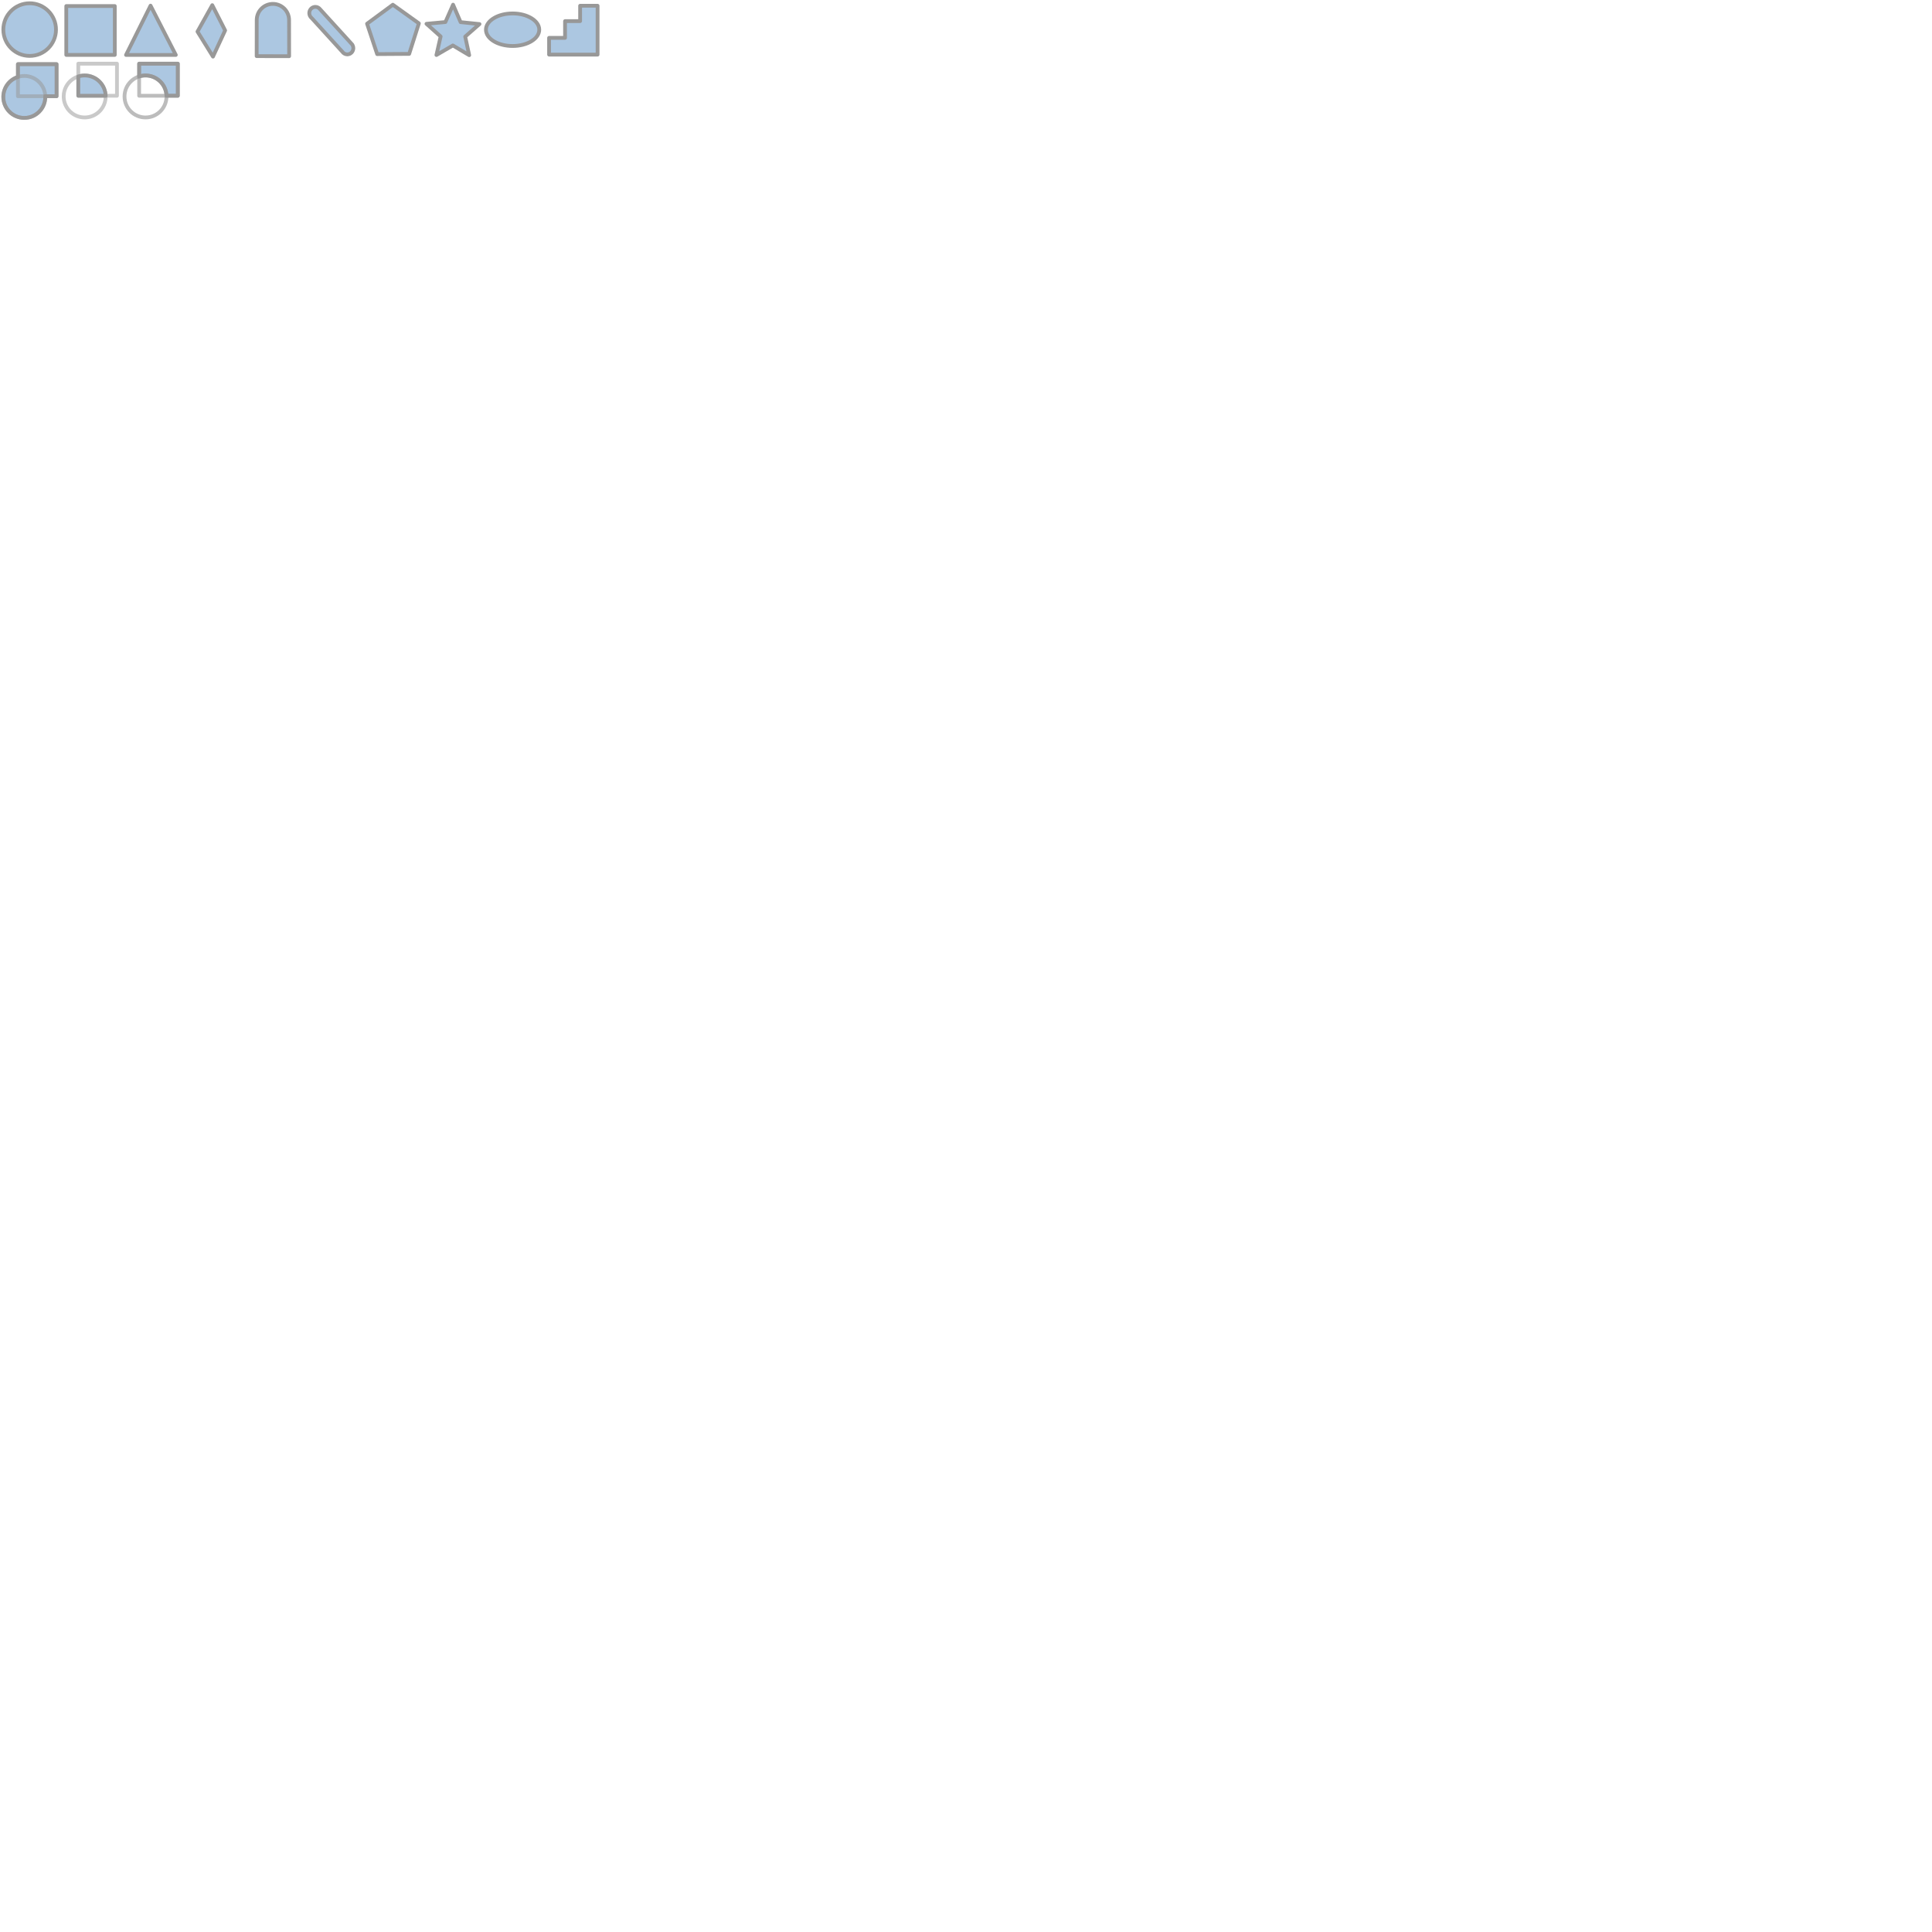
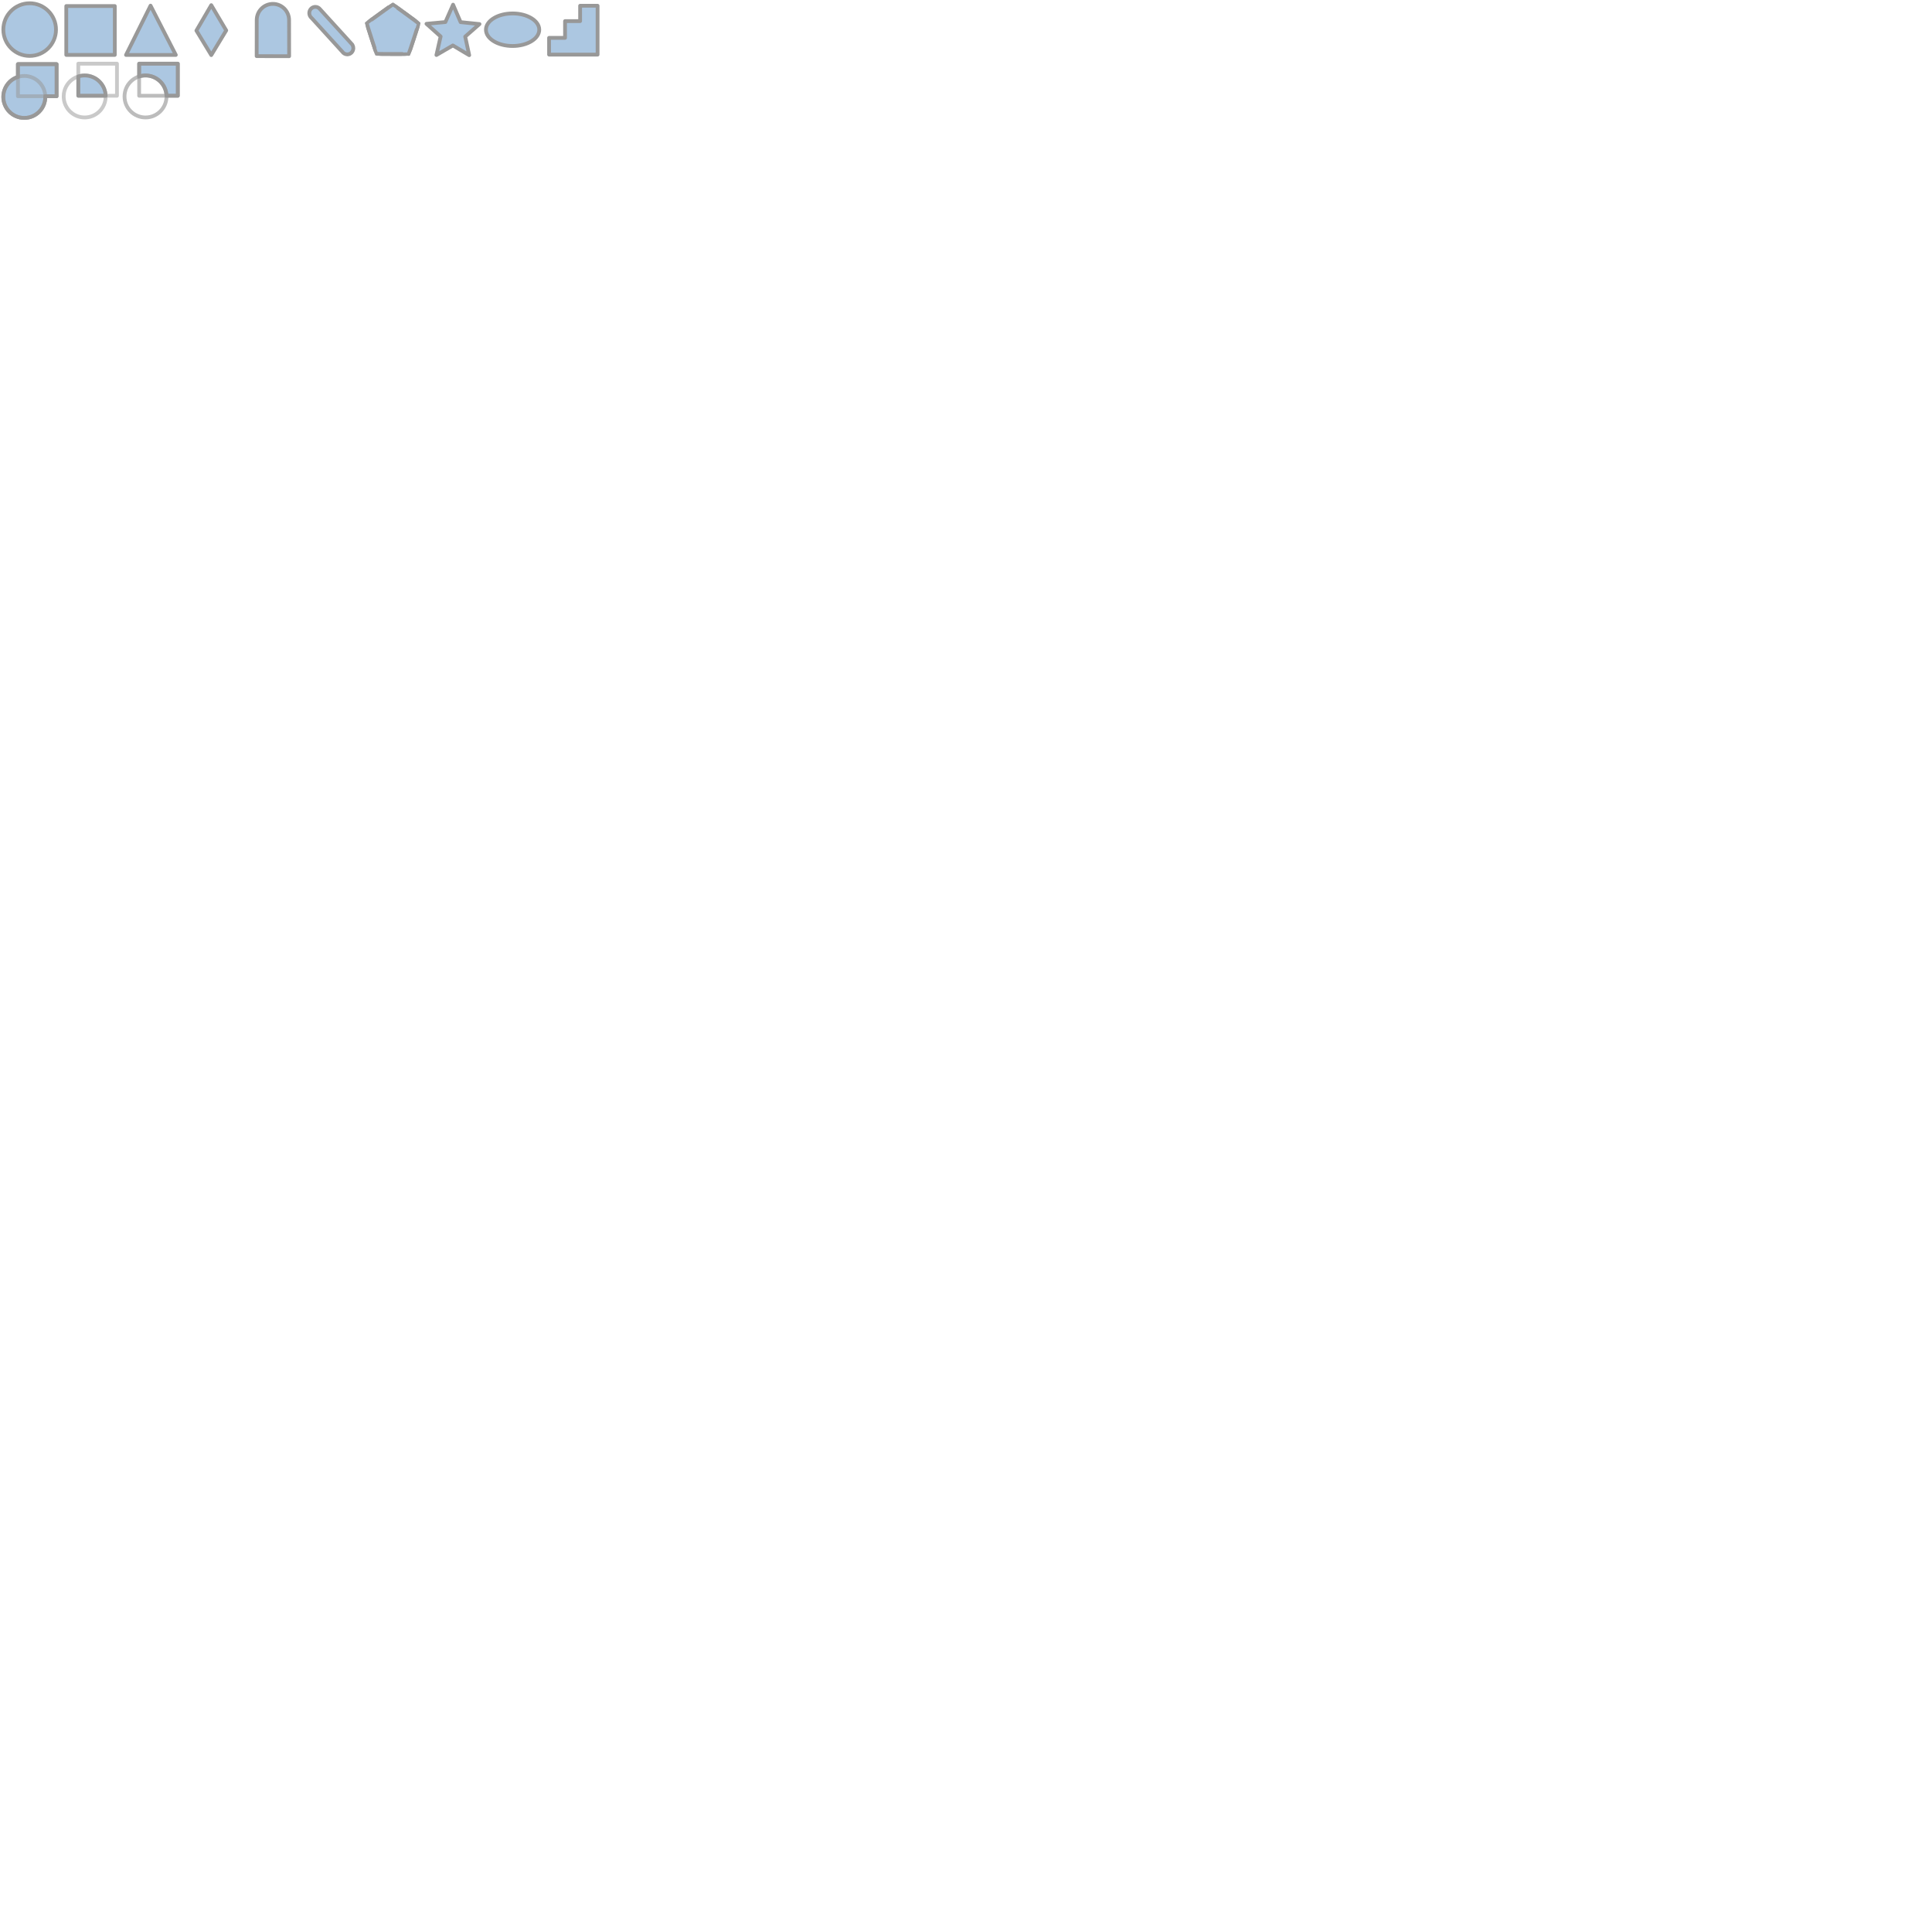
<svg xmlns="http://www.w3.org/2000/svg" width="512" height="512" viewBox="0 0 135.467 135.467" version="1.1" id="svg8">
  <defs id="defs2" />
-   <g id="layer1" transform="translate(0,-161.5333)">
-     <path style="opacity:1;fill:#acc7e1;fill-opacity:1;stroke:#989898;stroke-width:1;stroke-linecap:round;stroke-linejoin:round;stroke-miterlimit:4;stroke-dasharray:none;stroke-opacity:1;paint-order:normal" d="M 56.252,1.367 52.338,8.375 l 4.104,6.631 3.221,-6.945 z" transform="matrix(0.2645833,0,0,0.2645833,0,161.5333)" id="rect4526" />
-     <circle style="opacity:1;fill:#acc7e1;fill-opacity:1;stroke:#989898;stroke-width:0.265;stroke-linecap:round;stroke-linejoin:round;stroke-miterlimit:4;stroke-dasharray:none;stroke-opacity:1;paint-order:normal" id="path4528" cx="2.08" cy="163.608" r="1.846" />
-     <path id="path830" transform="matrix(0.2645833,0,0,0.2645833,0,161.5333)" d="M 39.9,1.494 33.398,14.562 H 46.594 Z" style="opacity:1;fill:#acc7e1;fill-opacity:1;stroke:#989898;stroke-width:1;stroke-linecap:round;stroke-linejoin:round;stroke-miterlimit:4;stroke-dasharray:none;stroke-opacity:1;paint-order:normal" />
-     <path style="opacity:1;fill:#acc7e1;fill-opacity:1;stroke:#989898;stroke-width:1;stroke-linecap:round;stroke-linejoin:round;stroke-miterlimit:4;stroke-dasharray:none;stroke-opacity:1;paint-order:normal" d="M 17.562,1.605 V 14.553 H 30.42 V 1.605 Z" transform="matrix(0.2645833,0,0,0.2645833,0,161.5333)" id="path832" />
-     <path id="path832-6" style="fill:#acc7e1;fill-opacity:1;stroke:#989898;stroke-width:1;stroke-linecap:round;stroke-linejoin:round;stroke-miterlimit:4;stroke-dasharray:none;stroke-opacity:1;paint-order:normal" d="M 153.74 1.525 L 153.74 5.598 L 149.742 5.598 L 149.742 10.035 L 145.51 10.035 L 145.51 14.473 L 158.367 14.473 L 158.367 1.525 L 153.74 1.525 z " transform="matrix(0.2645833,0,0,0.2645833,0,161.5333)" />
-     <path style="opacity:1;fill:#acc7e1;fill-opacity:1;stroke:#989898;stroke-width:0.265;stroke-linecap:round;stroke-linejoin:round;stroke-miterlimit:4;stroke-dasharray:none;stroke-opacity:1;paint-order:normal" d="m 20.269,162.939 0.004,2.535 -2.276,-0.005 0.004,-2.529 c -10e-7,-0.626 0.508,-1.134 1.134,-1.134 0.626,0 1.134,0.508 1.134,1.134 z" id="path834" />
-     <path style="opacity:1;fill:#acc7e1;fill-opacity:1;stroke:#989898;stroke-width:1;stroke-linecap:round;stroke-linejoin:round;stroke-miterlimit:4;stroke-dasharray:none;stroke-opacity:1;paint-order:normal" d="M 83.572 1.822 A 1.607 1.652 0 0 0 81.965 3.473 A 1.607 1.652 0 0 0 82.576 4.768 L 90.713 13.701 A 1.607 1.652 0 0 0 92.031 14.41 A 1.607 1.652 0 0 0 93.639 12.76 A 1.607 1.652 0 0 0 93.41 11.914 C 93.404 11.889 93.402 11.862 93.383 11.842 L 93.314 11.766 A 1.607 1.652 0 0 0 93.066 11.496 L 84.846 2.471 A 1.607 1.652 0 0 0 83.572 1.822 z " transform="matrix(0.2645833,0,0,0.2645833,0,161.5333)" id="path839" />
-     <path style="opacity:1;fill:#acc7e1;fill-opacity:1;stroke:#989898;stroke-width:1;stroke-linecap:round;stroke-linejoin:round;stroke-miterlimit:4;stroke-dasharray:none;stroke-opacity:1;paint-order:normal" d="M 4.75 17 L 4.75 20.395 A 5.562 5.562 0 0 0 0.875 25.688 A 5.562 5.562 0 0 0 6.438 31.25 A 5.562 5.562 0 0 0 12 25.688 A 5.562 5.562 0 0 0 11.994 25.5 L 15 25.5 L 15 17 L 4.75 17 z " transform="matrix(0.2645833,0,0,0.2645833,0,161.5333)" id="rect862" />
-     <rect style="opacity:1;fill:none;fill-opacity:1;stroke:#989898;stroke-width:0.265;stroke-linecap:round;stroke-linejoin:round;stroke-miterlimit:4;stroke-dasharray:none;stroke-opacity:0.53;paint-order:normal" id="rect848" width="2.712" height="2.249" x="1.257" y="166.031" />
-     <circle style="opacity:1;fill:none;fill-opacity:1;stroke:#989898;stroke-width:0.265;stroke-linecap:round;stroke-linejoin:round;stroke-miterlimit:4;stroke-dasharray:none;stroke-opacity:0.53;paint-order:normal" id="path852" cx="1.703" cy="168.33" r="1.472" />
-     <rect y="165.998" x="5.49" height="2.249" width="2.712" id="rect854" style="opacity:1;fill:none;fill-opacity:1;stroke:#989898;stroke-width:0.265;stroke-linecap:round;stroke-linejoin:round;stroke-miterlimit:4;stroke-dasharray:none;stroke-opacity:0.525;paint-order:normal" />
-     <circle r="1.472" cy="168.297" cx="5.937" id="circle856" style="opacity:1;fill:none;fill-opacity:1;stroke:#989898;stroke-width:0.265;stroke-linecap:round;stroke-linejoin:round;stroke-miterlimit:4;stroke-dasharray:none;stroke-opacity:0.525;paint-order:normal" />
-     <path style="opacity:1;fill:#acc7e1;fill-opacity:1;stroke:#989898;stroke-width:1;stroke-linecap:round;stroke-linejoin:round;stroke-miterlimit:4;stroke-dasharray:none;stroke-opacity:1;paint-order:normal" d="M 36.875 16.875 L 36.875 20.27 A 5.562 5.562 0 0 1 38.562 20 A 5.562 5.562 0 0 1 44.119 25.375 L 47.125 25.375 L 47.125 16.875 L 36.875 16.875 z " transform="matrix(0.2645833,0,0,0.2645833,0,161.5333)" id="rect872" />
-     <rect style="opacity:1;fill:none;fill-opacity:1;stroke:#989898;stroke-width:0.265;stroke-linecap:round;stroke-linejoin:round;stroke-miterlimit:4;stroke-dasharray:none;stroke-opacity:0.648;paint-order:normal" id="rect858" width="2.712" height="2.249" x="9.757" y="165.998" />
-     <circle style="opacity:1;fill:none;fill-opacity:1;stroke:#989898;stroke-width:0.265;stroke-linecap:round;stroke-linejoin:round;stroke-miterlimit:4;stroke-dasharray:none;stroke-opacity:0.648;paint-order:normal" id="circle860" cx="10.203" cy="168.297" r="1.472" />
-     <path style="opacity:1;fill:#acc7e1;fill-opacity:1;stroke:#989898;stroke-width:1;stroke-linecap:round;stroke-linejoin:round;stroke-miterlimit:4;stroke-dasharray:none;stroke-opacity:1;paint-order:normal" d="M 22.438 20 A 5.562 5.562 0 0 0 20.75 20.27 L 20.75 25.375 L 27.994 25.375 A 5.562 5.562 0 0 0 22.438 20 z " transform="matrix(0.2645833,0,0,0.2645833,0,161.5333)" id="rect867" />
-     <path style="font-variation-settings:normal;opacity:1;vector-effect:none;fill:#acc7e1;fill-opacity:1;stroke:#989898;stroke-width:1;stroke-linecap:round;stroke-linejoin:round;stroke-miterlimit:4;stroke-dasharray:none;stroke-dashoffset:0;stroke-opacity:1;-inkscape-stroke:none;paint-order:normal;stop-color:#000000;stop-opacity:1" id="path860" d="m 105.031,11.938 -8.486,0.055 -2.675,-8.054 6.833,-5.033 6.898,4.943 z" transform="matrix(0.2645833,0,0,0.2645833,0.901237,162.1534)" />
-     <path style="font-variation-settings:normal;opacity:1;vector-effect:none;fill:#acc7e1;fill-opacity:1;stroke:#989898;stroke-width:1;stroke-linecap:round;stroke-linejoin:round;stroke-miterlimit:4;stroke-dasharray:none;stroke-dashoffset:0;stroke-opacity:1;-inkscape-stroke:none;paint-order:normal;stop-color:#000000;stop-opacity:1" id="path1280" d="m 120.438,11.531 -4.33,-2.577 -4.356,2.532 1.113,-4.914 -3.754,-3.36 5.018,-0.461 2.036,-4.609 1.989,4.63 5.013,0.512 -3.789,3.322 z" transform="matrix(0.2645833,0,0,0.2645833,1.033529,162.3519)" />
-     <ellipse style="font-variation-settings:normal;opacity:1;vector-effect:none;fill:#acc7e1;fill-opacity:1;stroke:#989898;stroke-width:0.265;stroke-linecap:round;stroke-linejoin:round;stroke-miterlimit:4;stroke-dasharray:none;stroke-dashoffset:0;stroke-opacity:1;-inkscape-stroke:none;paint-order:normal;stop-color:#000000;stop-opacity:1" id="path1506" ry="1.141" rx="1.869" cy="163.617" cx="35.942" />
+   <g id="g26" transform="translate(4.398698,-162.1588)">
+     <g id="g29">
+       <rect style="opacity:1;fill:none;fill-opacity:1;stroke:#989898;stroke-width:0.265;stroke-linecap:round;stroke-linejoin:round;stroke-miterlimit:4;stroke-dasharray:none;stroke-opacity:0.53;paint-order:normal" id="rect28" width="2.712" height="2.249" x="1.257" y="166.031" transform="translate(-4.398698,0.6254906)" />
+       <circle style="opacity:1;fill:none;fill-opacity:1;stroke:#989898;stroke-width:0.265;stroke-linecap:round;stroke-linejoin:round;stroke-miterlimit:4;stroke-dasharray:none;stroke-opacity:0.53;paint-order:normal" id="circle28" cx="1.703" cy="168.33" r="1.472" transform="translate(-4.398698,0.6254906)" />
+       <path style="opacity:1;fill:#acc7e1;fill-opacity:1;stroke:#989898;stroke-width:1;stroke-linecap:round;stroke-linejoin:round;stroke-miterlimit:4;stroke-dasharray:none;stroke-opacity:1;paint-order:normal" d="m 4.75,17 v 3.395 A 5.562,5.562 0 0 0 0.875,25.688 5.562,5.562 0 0 0 6.438,31.25 5.562,5.562 0 0 0 12,25.688 5.562,5.562 0 0 0 11.994,25.5 H 15 V 17 Z" id="rect862" transform="matrix(0.2645833,0,0,0.2645833,-4.398698,162.1588)" />
+       <path style="opacity:1;fill:#acc7e1;fill-opacity:1;stroke:#989898;stroke-width:1;stroke-linecap:round;stroke-linejoin:round;stroke-miterlimit:4;stroke-dasharray:none;stroke-opacity:1;paint-order:normal" d="m 36.875,16.875 v 3.395 A 5.562,5.562 0 0 1 38.562,20 5.562,5.562 0 0 1 44.119,25.375 H 47.125 v -8.5 z" id="rect872" transform="matrix(0.2645833,0,0,0.2645833,-4.398698,162.1588)" />
+       <rect style="opacity:1;fill:none;fill-opacity:1;stroke:#989898;stroke-width:0.265;stroke-linecap:round;stroke-linejoin:round;stroke-miterlimit:4;stroke-dasharray:none;stroke-opacity:0.648;paint-order:normal" id="rect858" width="2.712" height="2.249" x="9.757" y="165.998" transform="translate(-4.398698,0.6254906)" />
+       <circle style="opacity:1;fill:none;fill-opacity:1;stroke:#989898;stroke-width:0.265;stroke-linecap:round;stroke-linejoin:round;stroke-miterlimit:4;stroke-dasharray:none;stroke-opacity:0.648;paint-order:normal" id="circle860" cx="10.203" cy="168.297" r="1.472" transform="translate(-4.398698,0.6254906)" />
+     </g>
+     <g id="g27" style="display:inline">
+       <circle r="1.472" cy="168.297" cx="5.937" id="circle856" style="opacity:1;fill:none;fill-opacity:1;stroke:#989898;stroke-width:0.265;stroke-linecap:round;stroke-linejoin:round;stroke-miterlimit:4;stroke-dasharray:none;stroke-opacity:0.525;paint-order:normal" transform="translate(-4.398698,0.6254906)" />
+       <path style="opacity:1;fill:#acc7e1;fill-opacity:1;stroke:#989898;stroke-width:1;stroke-linecap:round;stroke-linejoin:round;stroke-miterlimit:4;stroke-dasharray:none;stroke-opacity:1;paint-order:normal" d="M 22.438,20 A 5.562,5.562 0 0 0 20.75,20.27 V 25.375 h 7.244 A 5.562,5.562 0 0 0 22.438,20 Z" id="rect867" transform="matrix(0.2645833,0,0,0.2645833,-4.398698,162.1588)" />
+       <rect y="165.998" x="5.49" height="2.249" width="2.712" id="rect854" style="opacity:1;fill:none;fill-opacity:1;stroke:#989898;stroke-width:0.265;stroke-linecap:round;stroke-linejoin:round;stroke-miterlimit:4;stroke-dasharray:none;stroke-opacity:0.525;paint-order:normal" transform="translate(-4.398698,0.6254906)" />
+     </g>
+     <g id="g23">
+       <rect style="opacity:1;fill:none;fill-opacity:1;stroke:#989898;stroke-width:0.265;stroke-linecap:round;stroke-linejoin:round;stroke-miterlimit:4;stroke-dasharray:none;stroke-opacity:0.53;paint-order:normal" id="rect848" width="2.712" height="2.249" x="1.257" y="166.031" transform="translate(-4.398698,0.6254906)" />
+       <circle style="opacity:1;fill:none;fill-opacity:1;stroke:#989898;stroke-width:0.265;stroke-linecap:round;stroke-linejoin:round;stroke-miterlimit:4;stroke-dasharray:none;stroke-opacity:0.53;paint-order:normal" id="path852" cx="1.703" cy="168.33" r="1.472" transform="translate(-4.398698,0.6254906)" />
+     </g>
  </g>
+   <g id="g22" transform="translate(4.398698,-162.1588)" style="display:inline">
+     <g id="g21">
+       <path id="path832-6" style="fill:#acc7e1;fill-opacity:1;stroke:#989898;stroke-width:1;stroke-linecap:round;stroke-linejoin:round;stroke-miterlimit:4;stroke-dasharray:none;stroke-opacity:1;paint-order:normal" d="m 153.74,1.525 v 4.072 h -3.998 v 4.437 h -4.232 v 4.438 h 12.857 V 1.525 Z" transform="matrix(0.2645833,0,0,0.2645833,-4.398698,162.1588)" />
+     </g>
+     <g id="g20">
+       <ellipse style="font-variation-settings:normal;opacity:1;vector-effect:none;fill:#acc7e1;fill-opacity:1;stroke:#989898;stroke-width:0.265;stroke-linecap:round;stroke-linejoin:round;stroke-miterlimit:4;stroke-dasharray:none;stroke-dashoffset:0;stroke-opacity:1;-inkscape-stroke:none;paint-order:normal;stop-color:#000000;stop-opacity:1" id="ellipse23" ry="1.141" rx="1.869" cy="163.617" cx="35.942" transform="translate(-4.398698,0.6254906)" />
+     </g>
+     <g id="g19">
+       <path style="font-variation-settings:normal;opacity:1;vector-effect:none;fill:#acc7e1;fill-opacity:1;stroke:#989898;stroke-width:1;stroke-linecap:round;stroke-linejoin:round;stroke-miterlimit:4;stroke-dasharray:none;stroke-dashoffset:0;stroke-opacity:1;-inkscape-stroke:none;paint-order:normal;stop-color:#000000;stop-opacity:1" id="path23" d="m 120.438,11.531 -4.33,-2.577 -4.356,2.532 1.113,-4.914 -3.754,-3.36 5.018,-0.461 2.036,-4.609 1.989,4.63 5.013,0.512 -3.789,3.322 z" transform="matrix(0.2645833,0,0,0.2645833,-3.365169,162.9774)" />
+     </g>
+     <path style="font-variation-settings:normal;opacity:1;vector-effect:none;fill:#acc7e1;fill-opacity:1;stroke:#989898;stroke-width:1;stroke-linecap:round;stroke-linejoin:round;stroke-miterlimit:4;stroke-dasharray:none;stroke-dashoffset:0;stroke-opacity:1;-inkscape-stroke:none;paint-order:normal;stop-color:#000000;stop-opacity:1" id="path860" d="m 104.899,11.938 c -0.069,0.05 -8.43,0.033 -8.498,-0.017 -0.068,-0.05 -2.636,-8.007 -2.61,-8.087 0.026,-0.08 6.8,-4.981 6.885,-4.981 0.085,1.71e-4 6.839,4.928 6.865,5.009 0.026,0.08 -2.574,8.027 -2.642,8.077 z" transform="matrix(0.2645833,0,0,0.2645833,-3.497461,162.7789)" />
+     <g id="g6">
+       <path style="font-variation-settings:normal;opacity:1;vector-effect:none;fill:#acc7e1;fill-opacity:1;stroke:#989898;stroke-width:1;stroke-linecap:round;stroke-linejoin:round;stroke-miterlimit:4;stroke-dasharray:none;stroke-dashoffset:0;stroke-opacity:1;-inkscape-stroke:none;paint-order:normal;stop-color:#000000;stop-opacity:1" id="path24" d="m 104.899,11.938 c -0.069,0.05 -8.43,0.033 -8.498,-0.017 -0.068,-0.05 -2.636,-8.007 -2.61,-8.087 0.026,-0.08 6.8,-4.981 6.885,-4.981 0.085,1.71e-4 6.839,4.928 6.865,5.009 0.026,0.08 -2.574,8.027 -2.642,8.077 z" transform="matrix(0.2645833,0,0,0.2645833,-3.497461,162.7789)" />
+     </g>
+     <g id="g4">
+       <path style="opacity:1;fill:#acc7e1;fill-opacity:1;stroke:#989898;stroke-width:1;stroke-linecap:round;stroke-linejoin:round;stroke-miterlimit:4;stroke-dasharray:none;stroke-opacity:1;paint-order:normal" d="m 83.572,1.822 a 1.607,1.652 0 0 0 -1.607,1.65 1.607,1.652 0 0 0 0.611,1.295 l 8.137,8.934 a 1.607,1.652 0 0 0 1.318,0.709 1.607,1.652 0 0 0 1.607,-1.65 1.607,1.652 0 0 0 -0.229,-0.846 c -0.006,-0.025 -0.009,-0.052 -0.027,-0.072 l -0.068,-0.076 a 1.607,1.652 0 0 0 -0.248,-0.27 L 84.846,2.471 A 1.607,1.652 0 0 0 83.572,1.822 Z" id="path25" transform="matrix(0.2645833,0,0,0.2645833,-4.398698,162.1588)" />
+     </g>
+     <g id="g3">
+       <path style="opacity:1;fill:#acc7e1;fill-opacity:1;stroke:#989898;stroke-width:0.265;stroke-linecap:round;stroke-linejoin:round;stroke-miterlimit:4;stroke-dasharray:none;stroke-opacity:1;paint-order:normal" d="m 20.269,162.939 0.004,2.535 -2.276,-0.005 0.004,-2.529 c -10e-7,-0.626 0.508,-1.134 1.134,-1.134 0.626,0 1.134,0.508 1.134,1.134 z" id="path26" transform="translate(-4.398698,0.6254912)" />
+     </g>
+     <g id="g5">
+       <path style="opacity:1;fill:#acc7e1;fill-opacity:1;stroke:#989898;stroke-width:1;stroke-linecap:round;stroke-linejoin:round;stroke-miterlimit:4;stroke-dasharray:none;stroke-opacity:1;paint-order:normal" d="m 55.987,1.367 -3.937,6.743 3.939,6.49 3.961,-6.539 z" id="rect4526" transform="matrix(0.2645833,0,0,0.2645833,-4.398698,162.1588)" />
+     </g>
+     <g id="g2">
+       <path id="path830" d="M 39.9,1.494 33.398,14.562 H 46.594 Z" style="opacity:1;fill:#acc7e1;fill-opacity:1;stroke:#989898;stroke-width:1;stroke-linecap:round;stroke-linejoin:round;stroke-miterlimit:4;stroke-dasharray:none;stroke-opacity:1;paint-order:normal" transform="matrix(0.2645833,0,0,0.2645833,-4.398698,162.1588)" />
+     </g>
+     <g id="layer1-5">
+       <path style="opacity:1;fill:#acc7e1;fill-opacity:1;stroke:#989898;stroke-width:1;stroke-linecap:round;stroke-linejoin:round;stroke-miterlimit:4;stroke-dasharray:none;stroke-opacity:1;paint-order:normal" d="M 17.562,1.605 V 14.553 H 30.42 V 1.605 Z" id="path832" transform="matrix(0.2645833,0,0,0.2645833,-4.398698,162.1588)" />
+     </g>
+     <g id="g1">
+       <circle style="opacity:1;fill:#acc7e1;fill-opacity:1;stroke:#989898;stroke-width:0.265;stroke-linecap:round;stroke-linejoin:round;stroke-miterlimit:4;stroke-dasharray:none;stroke-opacity:1;paint-order:normal" id="circle1" cx="2.08" cy="163.608" r="1.846" transform="translate(-4.398698,0.6254912)" />
+     </g>
+   </g>
+   <g id="g28" transform="translate(4.398698,-162.1588)" />
</svg>
